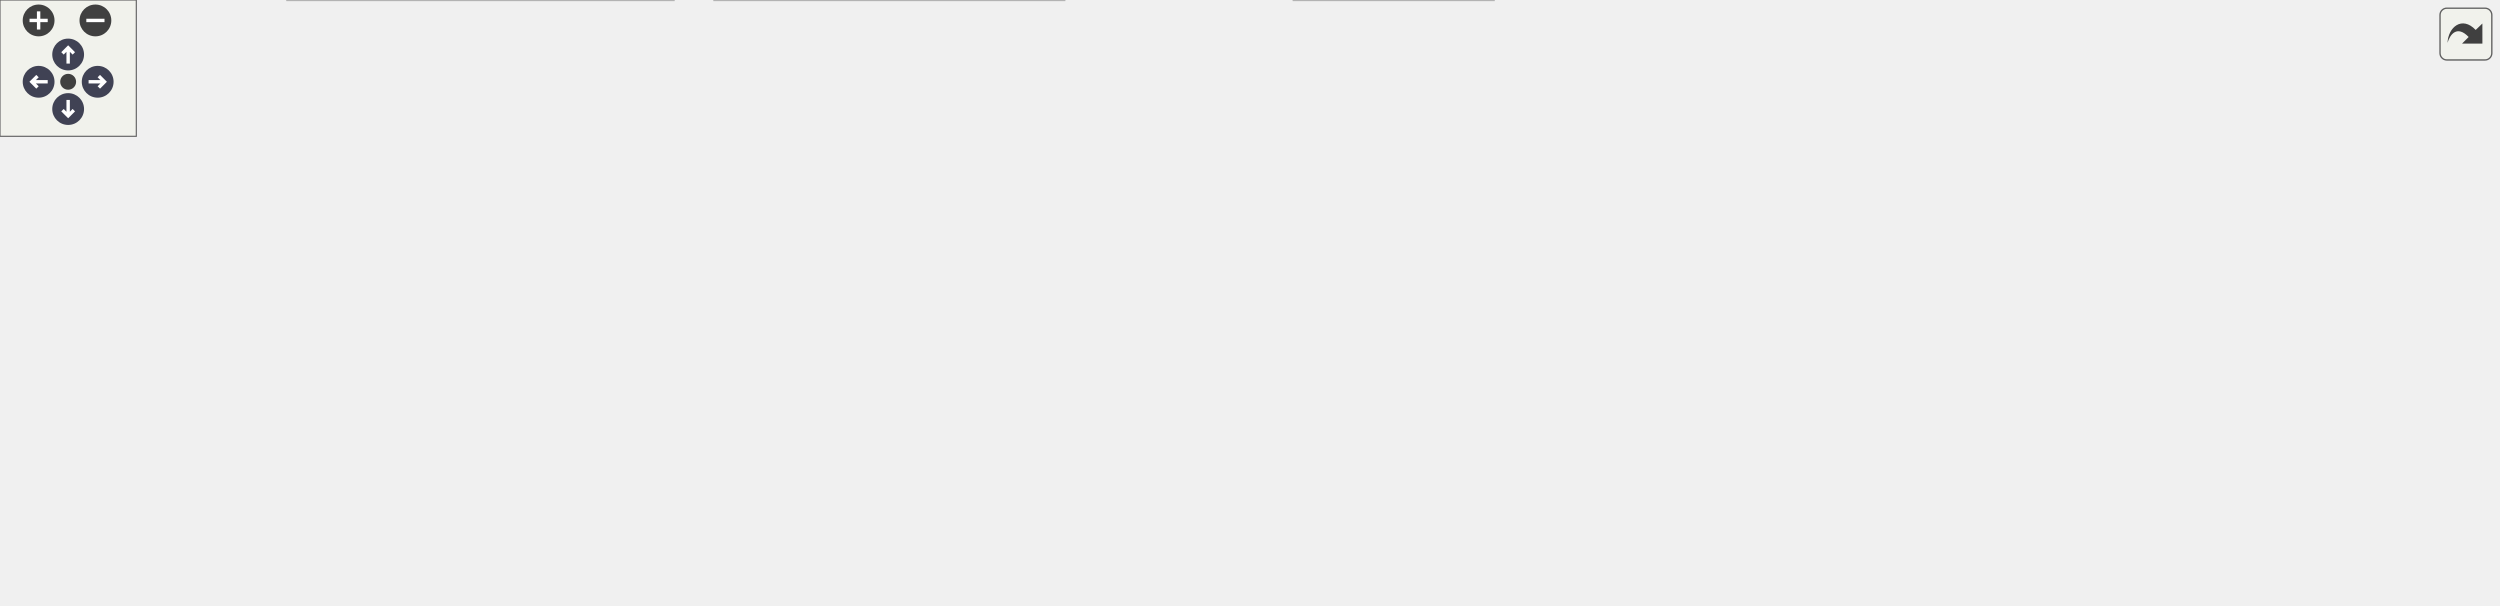
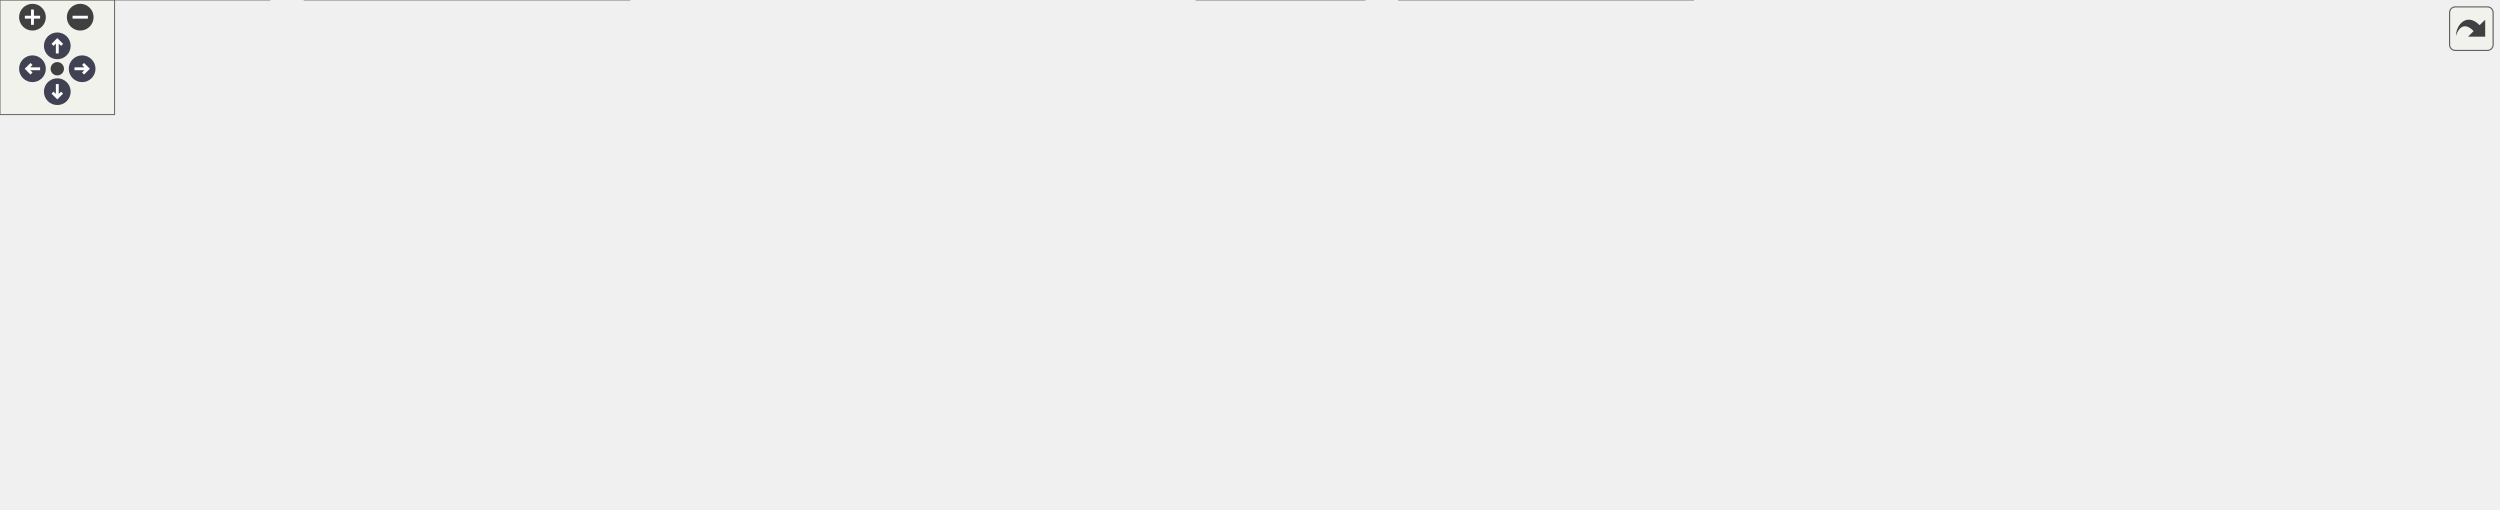
<svg xmlns="http://www.w3.org/2000/svg" xmlns:xlink="http://www.w3.org/1999/xlink" id="main" version="1.1" xml:space="preserve">
  <style type="text/css">
.node, .edge {opacity: 0.7;}
.node.selected, .edge.selected {opacity: 1;}
.edge:hover path { stroke: red; }
.edge:hover polygon { stroke: red; fill: red; }
</style>
  <defs>
    <circle id="rim" cx="0" cy="0" r="7" />
    <circle id="rim2" cx="0" cy="0" r="3.5" />
    <g id="zoomPlus">
      <use xlink:href="#rim" fill="#404040">
        <set attributeName="fill" to="#808080" begin="zoomplus.mouseover" end="zoomplus.mouseout" />
      </use>
      <path d="M-4,0h8M0,-4v8" fill="none" stroke="white" stroke-width="1.5" pointer-events="none" />
    </g>
    <g id="zoomMin">
      <use xlink:href="#rim" fill="#404040">
        <set attributeName="fill" to="#808080" begin="zoomminus.mouseover" end="zoomminus.mouseout" />
      </use>
      <path d="M-4,0h8" fill="none" stroke="white" stroke-width="1.5" pointer-events="none" />
    </g>
    <g id="arrowUp" transform="translate(30 24)">
      <use xlink:href="#rim" />
      <path pointer-events="none" fill="none" stroke="white" stroke-width="1.5" d="M0,-3.0v7 M-2.5,-0.5L0,-3.0L2.5,-0.5" />
    </g>
    <g id="arrowRight" transform="rotate(90) translate(36 -43)">
      <use xlink:href="#rim" />
      <path pointer-events="none" fill="none" stroke="white" stroke-width="1.5" d="M0,-3.0v7 M-2.5,-0.5L0,-3.0L2.5,-0.5" />
    </g>
    <g id="arrowDown" transform="rotate(180) translate(-30 -48)">
      <use xlink:href="#rim" />
      <path pointer-events="none" fill="none" stroke="white" stroke-width="1.5" d="M0,-3.0v7 M-2.5,-0.5L0,-3.0L2.5,-0.5" />
    </g>
    <g id="arrowLeft" transform="rotate(270) translate(-36 17)">
      <use xlink:href="#rim" />
      <path pointer-events="none" fill="none" stroke="white" stroke-width="1.5" d="M0,-3.0v7 M-2.5,-0.5L0,-3.0L2.5,-0.5" />
    </g>
    <g id="resetDef">
      <use xlink:href="#rim2" fill="#404040">
        <set attributeName="fill" to="#808080" begin="reset.mouseover" end="reset.mouseout" />
      </use>
    </g>
  </defs>
  <svg id="graph" class="graph">
    <g id="viewport">
      <g id="Node000001" class="node">
        <g id="a_Node000001">
          <a xlink:title="Coffee Toolbar용 명령 실행 보조 기능을 구현합니다.">
-             <polygon fill="#999999" stroke="#666666" points="885.5,-206 661.5,-206 661.5,-176 885.5,-176 885.5,-206" />
-             <text text-anchor="start" x="669.5" y="-194" font-family="Malgun Gothic" font-size="10.00">Source/CoffeeToolbar</text>
-             <text text-anchor="middle" x="773.5" y="-183" font-family="Malgun Gothic" font-size="10.00">/Private/Command/FCommandFeature.cpp</text>
+             <polygon fill="#999999" stroke="#666666" points="1095.5,-206 871.5,-206 871.5,-176 1095.5,-176 1095.5,-206" />
+             <text text-anchor="start" x="879.5" y="-194" font-family="Malgun Gothic" font-size="10.00">Source/CoffeeToolbar</text>
+             <text text-anchor="middle" x="983.5" y="-183" font-family="Malgun Gothic" font-size="10.00">/Private/Command/FCommandFeature.cpp</text>
          </a>
        </g>
      </g>
      <g id="Node000002" class="node">
        <g id="a_Node000002">
          <a xlink:href="FCommandFeature_8h.html" target="_top" xlink:title="명령형 버튼을 담당하는 툴바 기능을 선언합니다.">
-             <polygon fill="white" stroke="#666666" points="942.5,-140 770.5,-140 770.5,-121 942.5,-121 942.5,-140" />
-             <text text-anchor="middle" x="856.5" y="-128" font-family="Malgun Gothic" font-size="10.00">Command/FCommandFeature.h</text>
+             <polygon fill="white" stroke="#666666" points="1152.5,-140 980.5,-140 980.5,-121 1152.5,-121 1152.5,-140" />
+             <text text-anchor="middle" x="1066.5" y="-128" font-family="Malgun Gothic" font-size="10.00">Command/FCommandFeature.h</text>
          </a>
        </g>
      </g>
      <g id="edge1_Node000001_Node000002" class="edge">
        <g id="a_edge1_Node000001_Node000002">
          <a xlink:title=" ">
-             <path fill="none" stroke="#63b8ff" d="M793.59,-175.84C806.38,-166.83 822.9,-155.18 835.8,-146.09" />
-             <polygon fill="#63b8ff" stroke="#63b8ff" points="837.91,-148.89 844.06,-140.27 833.87,-143.17 837.91,-148.89" />
+             <path fill="none" stroke="#63b8ff" d="M1003.59,-175.84C1016.38,-166.83 1032.9,-155.18 1045.8,-146.09" />
+             <polygon fill="#63b8ff" stroke="#63b8ff" points="1047.91,-148.89 1054.06,-140.27 1043.87,-143.17 1047.91,-148.89" />
          </a>
        </g>
      </g>
      <g id="Node000006" class="node">
        <g id="a_Node000006">
          <a xlink:href="UToolbarSettings_8h.html" target="_top" xlink:title="Coffee Toolbar 플러그인을 구성하기 위한 개발자 설정을 선언합니다.">
-             <polygon fill="white" stroke="#666666" points="545,-140 394,-140 394,-121 545,-121 545,-140" />
-             <text text-anchor="middle" x="469.5" y="-128" font-family="Malgun Gothic" font-size="10.00">Settings/UToolbarSettings.h</text>
+             <polygon fill="white" stroke="#666666" points="637,-140 486,-140 486,-121 637,-121 637,-140" />
+             <text text-anchor="middle" x="561.5" y="-128" font-family="Malgun Gothic" font-size="10.00">Settings/UToolbarSettings.h</text>
          </a>
        </g>
      </g>
      <g id="edge5_Node000001_Node000006" class="edge">
        <g id="a_edge5_Node000001_Node000006">
          <a xlink:title=" ">
-             <path fill="none" stroke="#63b8ff" d="M700.68,-175.99C646.29,-165.52 573.12,-151.44 523.79,-141.95" />
-             <polygon fill="#63b8ff" stroke="#63b8ff" points="524.43,-138.51 513.95,-140.05 523.11,-145.38 524.43,-138.51" />
-           </a>
-         </g>
-       </g>
-       <g id="Node000013" class="node">
-         <g id="a_Node000013">
-           <a xlink:href="FCommon_8h.html" target="_top" xlink:title="Coffee Toolbar 플러그인을 위한 공용 유틸리티 헬퍼를 선언합니다.">
-             <polygon fill="white" stroke="#666666" points="752,-140 629,-140 629,-121 752,-121 752,-140" />
-             <text text-anchor="middle" x="690.5" y="-128" font-family="Malgun Gothic" font-size="10.00">Common/FCommon.h</text>
-           </a>
-         </g>
-       </g>
-       <g id="edge15_Node000001_Node000013" class="edge">
-         <g id="a_edge15_Node000001_Node000013">
-           <a xlink:title=" ">
-             <path fill="none" stroke="#63b8ff" d="M753.41,-175.84C740.62,-166.83 724.1,-155.18 711.2,-146.09" />
-             <polygon fill="#63b8ff" stroke="#63b8ff" points="713.13,-143.17 702.94,-140.27 709.09,-148.89 713.13,-143.17" />
+             <path fill="none" stroke="#63b8ff" d="M882.42,-175.99C805.54,-165.33 701.63,-150.93 633.15,-141.43" />
+             <polygon fill="#63b8ff" stroke="#63b8ff" points="633.28,-137.92 622.9,-140.01 632.32,-144.85 633.28,-137.92" />
          </a>
        </g>
      </g>
      <g id="Node000015" class="node">
        <g id="a_Node000015">
-           <a xlink:title=" ">
-             <polygon fill="#e0e0e0" stroke="#999999" points="1038,-140 961,-140 961,-121 1038,-121 1038,-140" />
-             <text text-anchor="middle" x="999.5" y="-128" font-family="Malgun Gothic" font-size="10.00">ToolMenus.h</text>
+           <a xlink:href="FCommon_8h.html" target="_top" xlink:title="Coffee Toolbar 플러그인을 위한 공용 유틸리티 헬퍼를 선언합니다.">
+             <polygon fill="white" stroke="#666666" points="962,-140 839,-140 839,-121 962,-121 962,-140" />
+             <text text-anchor="middle" x="900.5" y="-128" font-family="Malgun Gothic" font-size="10.00">Common/FCommon.h</text>
          </a>
        </g>
      </g>
      <g id="edge18_Node000001_Node000015" class="edge">
        <g id="a_edge18_Node000001_Node000015">
          <a xlink:title=" ">
-             <path fill="none" stroke="#63b8ff" d="M827.63,-175.99C867.14,-165.76 919.97,-152.09 956.58,-142.61" />
-             <polygon fill="#63b8ff" stroke="#63b8ff" points="957.65,-145.95 966.46,-140.05 955.9,-139.17 957.65,-145.95" />
+             <path fill="none" stroke="#63b8ff" d="M963.41,-175.84C950.62,-166.83 934.1,-155.18 921.2,-146.09" />
+             <polygon fill="#63b8ff" stroke="#63b8ff" points="923.13,-143.17 912.94,-140.27 919.09,-148.89 923.13,-143.17" />
+           </a>
+         </g>
+       </g>
+       <g id="Node000017" class="node">
+         <g id="a_Node000017">
+           <a xlink:title=" ">
+             <polygon fill="#e0e0e0" stroke="#999999" points="1248,-140 1171,-140 1171,-121 1248,-121 1248,-140" />
+             <text text-anchor="middle" x="1209.5" y="-128" font-family="Malgun Gothic" font-size="10.00">ToolMenus.h</text>
+           </a>
+         </g>
+       </g>
+       <g id="edge21_Node000001_Node000017" class="edge">
+         <g id="a_edge21_Node000001_Node000017">
+           <a xlink:title=" ">
+             <path fill="none" stroke="#63b8ff" d="M1037.63,-175.99C1077.14,-165.76 1129.97,-152.09 1166.58,-142.61" />
+             <polygon fill="#63b8ff" stroke="#63b8ff" points="1167.65,-145.95 1176.46,-140.05 1165.9,-139.17 1167.65,-145.95" />
          </a>
        </g>
      </g>
      <g id="Node000003" class="node">
        <g id="a_Node000003">
          <a xlink:title=" ">
-             <polygon fill="#e0e0e0" stroke="#999999" points="657.5,-19 569.5,-19 569.5,0 657.5,0 657.5,-19" />
-             <text text-anchor="middle" x="613.5" y="-7" font-family="Malgun Gothic" font-size="10.00">CoreMinimal.h</text>
+             <polygon fill="#e0e0e0" stroke="#999999" points="714.5,-19 626.5,-19 626.5,0 714.5,0 714.5,-19" />
+             <text text-anchor="middle" x="670.5" y="-7" font-family="Malgun Gothic" font-size="10.00">CoreMinimal.h</text>
          </a>
        </g>
      </g>
      <g id="edge2_Node000002_Node000003" class="edge">
        <g id="a_edge2_Node000002_Node000003">
          <a xlink:title=" ">
-             <path fill="none" stroke="#63b8ff" d="M851.81,-120.83C842.85,-105.13 821.75,-72.04 794.5,-55 756.26,-31.08 706,-20.02 668.14,-14.9" />
-             <polygon fill="#63b8ff" stroke="#63b8ff" points="668.17,-11.38 657.82,-13.61 667.31,-18.32 668.17,-11.38" />
+             <path fill="none" stroke="#63b8ff" d="M1062.01,-120.77C1053.22,-104.68 1032.07,-70.55 1003.5,-55 896.09,3.45 850.04,-34.87 724.69,-19.05" />
+             <polygon fill="#63b8ff" stroke="#63b8ff" points="725.11,-15.57 714.73,-17.7 724.17,-22.51 725.11,-15.57" />
          </a>
        </g>
      </g>
      <g id="Node000004" class="node">
        <g id="a_Node000004">
          <a xlink:title=" ">
-             <polygon fill="#e0e0e0" stroke="#999999" points="951,-79.5 842,-79.5 842,-60.5 951,-60.5 951,-79.5" />
-             <text text-anchor="middle" x="896.5" y="-67.5" font-family="Malgun Gothic" font-size="10.00">Widgets/SWidget.h</text>
+             <polygon fill="#e0e0e0" stroke="#999999" points="1308,-79.5 1199,-79.5 1199,-60.5 1308,-60.5 1308,-79.5" />
+             <text text-anchor="middle" x="1253.5" y="-67.5" font-family="Malgun Gothic" font-size="10.00">Widgets/SWidget.h</text>
          </a>
        </g>
      </g>
      <g id="edge3_Node000002_Node000004" class="edge">
        <g id="a_edge3_Node000002_Node000004">
          <a xlink:title=" ">
-             <path fill="none" stroke="#63b8ff" d="M862.4,-120.87C868.25,-112.31 877.37,-98.97 884.71,-88.24" />
-             <polygon fill="#63b8ff" stroke="#63b8ff" points="887.82,-89.9 890.57,-79.67 882.04,-85.95 887.82,-89.9" />
+             <path fill="none" stroke="#63b8ff" d="M1093.69,-120.99C1126.1,-110.86 1180.4,-93.87 1216.58,-82.55" />
+             <polygon fill="#63b8ff" stroke="#63b8ff" points="1217.78,-85.84 1226.28,-79.52 1215.69,-79.16 1217.78,-85.84" />
          </a>
        </g>
      </g>
      <g id="Node000005" class="node">
        <g id="a_Node000005">
          <a xlink:title=" ">
-             <polygon fill="#e0e0e0" stroke="#999999" points="1099.5,-85 969.5,-85 969.5,-55 1099.5,-55 1099.5,-85" />
-             <text text-anchor="start" x="977.5" y="-73" font-family="Malgun Gothic" font-size="10.00">Framework/Commands</text>
-             <text text-anchor="middle" x="1034.5" y="-62" font-family="Malgun Gothic" font-size="10.00">/UIAction.h</text>
+             <polygon fill="#e0e0e0" stroke="#999999" points="1180.5,-85 1050.5,-85 1050.5,-55 1180.5,-55 1180.5,-85" />
+             <text text-anchor="start" x="1058.5" y="-73" font-family="Malgun Gothic" font-size="10.00">Framework/Commands</text>
+             <text text-anchor="middle" x="1115.5" y="-62" font-family="Malgun Gothic" font-size="10.00">/UIAction.h</text>
          </a>
        </g>
      </g>
      <g id="edge4_Node000002_Node000005" class="edge">
        <g id="a_edge4_Node000002_Node000005">
          <a xlink:title=" ">
-             <path fill="none" stroke="#63b8ff" d="M882.38,-120.99C908.34,-112.46 949.04,-99.09 981.81,-88.32" />
-             <polygon fill="#63b8ff" stroke="#63b8ff" points="983.3,-91.51 991.71,-85.06 981.11,-84.86 983.3,-91.51" />
+             <path fill="none" stroke="#63b8ff" d="M1073.73,-120.87C1079.89,-113.52 1089,-102.63 1097.15,-92.91" />
+             <polygon fill="#63b8ff" stroke="#63b8ff" points="1099.94,-95.03 1103.68,-85.11 1094.57,-90.53 1099.94,-95.03" />
          </a>
        </g>
      </g>
      <g id="edge6_Node000006_Node000003" class="edge">
        <g id="a_edge6_Node000006_Node000003">
          <a xlink:title=" ">
-             <path fill="none" stroke="#63b8ff" d="M528.12,-120.94C551.72,-114.67 577.35,-103.81 594.5,-85 608.38,-69.77 612.43,-45.82 613.46,-29.2" />
-             <polygon fill="#63b8ff" stroke="#63b8ff" points="616.96,-29.17 613.77,-19.07 609.96,-28.95 616.96,-29.17" />
+             <path fill="none" stroke="#63b8ff" d="M593.33,-120.88C612.51,-114.11 635.97,-102.8 650.5,-85 663.44,-69.15 668.06,-45.69 669.68,-29.35" />
+             <polygon fill="#63b8ff" stroke="#63b8ff" points="673.17,-29.57 670.39,-19.35 666.19,-29.08 673.17,-29.57" />
          </a>
        </g>
      </g>
      <g id="Node000007" class="node">
        <g id="a_Node000007">
          <a xlink:href="FToolbarButtonInfo_8h.html" target="_top" xlink:title="커스터마이즈 가능한 Coffee Toolbar 버튼 정보를 선언합니다.">
-             <polygon fill="white" stroke="#666666" points="296,-79.5 179,-79.5 179,-60.5 296,-60.5 296,-79.5" />
-             <text text-anchor="middle" x="237.5" y="-67.5" font-family="Malgun Gothic" font-size="10.00">FToolbarButtonInfo.h</text>
+             <polygon fill="white" stroke="#666666" points="292,-79.5 175,-79.5 175,-60.5 292,-60.5 292,-79.5" />
+             <text text-anchor="middle" x="233.5" y="-67.5" font-family="Malgun Gothic" font-size="10.00">FToolbarButtonInfo.h</text>
          </a>
        </g>
      </g>
      <g id="edge7_Node000006_Node000007" class="edge">
        <g id="a_edge7_Node000006_Node000007">
          <a xlink:title=" ">
-             <path fill="none" stroke="#63b8ff" d="M435.77,-120.99C394.87,-110.68 325.88,-93.28 281.02,-81.97" />
-             <polygon fill="#63b8ff" stroke="#63b8ff" points="281.83,-78.57 271.28,-79.52 280.12,-85.36 281.83,-78.57" />
+             <path fill="none" stroke="#63b8ff" d="M508.62,-120.98C456.02,-112.39 373.05,-98.49 301.5,-85 295.73,-83.91 289.7,-82.73 283.71,-81.54" />
+             <polygon fill="#63b8ff" stroke="#63b8ff" points="284.22,-78.07 273.73,-79.51 282.83,-84.93 284.22,-78.07" />
          </a>
        </g>
      </g>
      <g id="Node000009" class="node">
        <g id="a_Node000009">
          <a xlink:title=" ">
-             <polygon fill="#e0e0e0" stroke="#999999" points="585.5,-79.5 433.5,-79.5 433.5,-60.5 585.5,-60.5 585.5,-79.5" />
-             <text text-anchor="middle" x="509.5" y="-67.5" font-family="Malgun Gothic" font-size="10.00">Engine/DeveloperSettings.h</text>
+             <polygon fill="#e0e0e0" stroke="#999999" points="462.5,-79.5 310.5,-79.5 310.5,-60.5 462.5,-60.5 462.5,-79.5" />
+             <text text-anchor="middle" x="386.5" y="-67.5" font-family="Malgun Gothic" font-size="10.00">Engine/DeveloperSettings.h</text>
          </a>
        </g>
      </g>
      <g id="edge10_Node000006_Node000009" class="edge">
        <g id="a_edge10_Node000006_Node000009">
          <a xlink:title=" ">
-             <path fill="none" stroke="#63b8ff" d="M475.4,-120.87C481.25,-112.31 490.37,-98.97 497.71,-88.24" />
-             <polygon fill="#63b8ff" stroke="#63b8ff" points="500.82,-89.9 503.57,-79.67 495.04,-85.95 500.82,-89.9" />
+             <path fill="none" stroke="#63b8ff" d="M536.05,-120.99C505.86,-110.9 455.34,-94.01 421.48,-82.69" />
+             <polygon fill="#63b8ff" stroke="#63b8ff" points="422.57,-79.37 411.98,-79.52 420.35,-86.01 422.57,-79.37" />
          </a>
        </g>
      </g>
      <g id="Node000010" class="node">
        <g id="a_Node000010">
          <a xlink:href="FFolderPathInfo_8h.html" target="_top" xlink:title=" ">
-             <polygon fill="white" stroke="#666666" points="415,-79.5 314,-79.5 314,-60.5 415,-60.5 415,-79.5" />
-             <text text-anchor="middle" x="364.5" y="-67.5" font-family="Malgun Gothic" font-size="10.00">FFolderPathInfo.h</text>
+             <polygon fill="white" stroke="#666666" points="832.5,-79.5 698.5,-79.5 698.5,-60.5 832.5,-60.5 832.5,-79.5" />
+             <text text-anchor="middle" x="765.5" y="-67.5" font-family="Malgun Gothic" font-size="10.00">Folder/FFolderPathInfo.h</text>
          </a>
        </g>
      </g>
      <g id="edge11_Node000006_Node000010" class="edge">
        <g id="a_edge11_Node000006_Node000010">
          <a xlink:title=" ">
-             <path fill="none" stroke="#63b8ff" d="M454.01,-120.87C436.87,-111.32 409.03,-95.81 388.94,-84.62" />
-             <polygon fill="#63b8ff" stroke="#63b8ff" points="390.5,-81.48 380.06,-79.67 387.09,-87.59 390.5,-81.48" />
+             <path fill="none" stroke="#63b8ff" d="M591.16,-120.99C626.74,-110.79 686.52,-93.65 725.98,-82.33" />
+             <polygon fill="#63b8ff" stroke="#63b8ff" points="727.15,-85.64 735.8,-79.52 725.22,-78.91 727.15,-85.64" />
          </a>
        </g>
      </g>
      <g id="Node000012" class="node">
        <g id="a_Node000012">
-           <a xlink:title=" ">
-             <polygon fill="#e0e0e0" stroke="#999999" points="161,-79.5 0,-79.5 0,-60.5 161,-60.5 161,-79.5" />
-             <text text-anchor="middle" x="80.5" y="-67.5" font-family="Malgun Gothic" font-size="10.00">UToolbarSettings.generated.h</text>
+           <a xlink:href="FApiSendInfo_8h.html" target="_top" xlink:title="HTTP API 요청 정보를 정의합니다.">
+             <polygon fill="white" stroke="#666666" points="156.5,-79.5 4.5,-79.5 4.5,-60.5 156.5,-60.5 156.5,-79.5" />
+             <text text-anchor="middle" x="80.5" y="-67.5" font-family="Malgun Gothic" font-size="10.00">NetworkTest/FApiSendInfo.h</text>
          </a>
        </g>
      </g>
      <g id="edge14_Node000006_Node000012" class="edge">
        <g id="a_edge14_Node000006_Node000012">
          <a xlink:title=" ">
-             <path fill="none" stroke="#63b8ff" d="M411.12,-121C350.65,-112.15 253.43,-97.83 169.5,-85 161.28,-83.74 152.63,-82.4 144.09,-81.07" />
-             <polygon fill="#63b8ff" stroke="#63b8ff" points="144.56,-77.6 134.14,-79.52 143.48,-84.52 144.56,-77.6" />
+             <path fill="none" stroke="#63b8ff" d="M485.81,-122.16C406.01,-114.15 276.69,-100.39 165.5,-85 157.19,-83.85 148.45,-82.53 139.86,-81.18" />
+             <polygon fill="#63b8ff" stroke="#63b8ff" points="140.3,-77.7 129.88,-79.57 139.19,-84.61 140.3,-77.7" />
+           </a>
+         </g>
+       </g>
+       <g id="Node000014" class="node">
+         <g id="a_Node000014">
+           <a xlink:title=" ">
+             <polygon fill="#e0e0e0" stroke="#999999" points="642,-79.5 481,-79.5 481,-60.5 642,-60.5 642,-79.5" />
+             <text text-anchor="middle" x="561.5" y="-67.5" font-family="Malgun Gothic" font-size="10.00">UToolbarSettings.generated.h</text>
+           </a>
+         </g>
+       </g>
+       <g id="edge17_Node000006_Node000014" class="edge">
+         <g id="a_edge17_Node000006_Node000014">
+           <a xlink:title=" ">
+             <path fill="none" stroke="#63b8ff" d="M561.5,-120.87C561.5,-112.75 561.5,-100.31 561.5,-89.89" />
+             <polygon fill="#63b8ff" stroke="#63b8ff" points="565,-89.67 561.5,-79.67 558,-89.67 565,-89.67" />
          </a>
        </g>
      </g>
      <g id="edge8_Node000007_Node000003" class="edge">
        <g id="a_edge8_Node000007_Node000003">
          <a xlink:title=" ">
-             <path fill="none" stroke="#63b8ff" d="M276.39,-60.44C285.59,-58.54 295.37,-56.61 304.5,-55 393.49,-39.31 497.62,-25.18 559.43,-17.24" />
-             <polygon fill="#63b8ff" stroke="#63b8ff" points="559.88,-20.71 569.35,-15.97 558.99,-13.77 559.88,-20.71" />
+             <path fill="none" stroke="#63b8ff" d="M272.23,-60.45C281.77,-58.5 291.98,-56.55 301.5,-55 412.74,-36.87 543.95,-22.77 616.1,-15.63" />
+             <polygon fill="#63b8ff" stroke="#63b8ff" points="616.7,-19.09 626.31,-14.63 616.02,-12.12 616.7,-19.09" />
          </a>
        </g>
      </g>
      <g id="Node000008" class="node">
        <g id="a_Node000008">
          <a xlink:title=" ">
-             <polygon fill="#e0e0e0" stroke="#999999" points="296.5,-19 126.5,-19 126.5,0 296.5,0 296.5,-19" />
-             <text text-anchor="middle" x="211.5" y="-7" font-family="Malgun Gothic" font-size="10.00">FToolbarButtonInfo.generated.h</text>
+             <polygon fill="#e0e0e0" stroke="#999999" points="329.5,-19 159.5,-19 159.5,0 329.5,0 329.5,-19" />
+             <text text-anchor="middle" x="244.5" y="-7" font-family="Malgun Gothic" font-size="10.00">FToolbarButtonInfo.generated.h</text>
          </a>
        </g>
      </g>
      <g id="edge9_Node000007_Node000008" class="edge">
        <g id="a_edge9_Node000007_Node000008">
          <a xlink:title=" ">
-             <path fill="none" stroke="#63b8ff" d="M233.66,-60.37C229.94,-51.99 224.17,-39.01 219.45,-28.39" />
-             <polygon fill="#63b8ff" stroke="#63b8ff" points="222.61,-26.88 215.35,-19.17 216.22,-29.73 222.61,-26.88" />
+             <path fill="none" stroke="#63b8ff" d="M235.12,-60.37C236.67,-52.16 239.04,-39.54 241.01,-29.05" />
+             <polygon fill="#63b8ff" stroke="#63b8ff" points="244.46,-29.64 242.87,-19.17 237.58,-28.35 244.46,-29.64" />
          </a>
        </g>
      </g>
      <g id="edge12_Node000010_Node000003" class="edge">
        <g id="a_edge12_Node000010_Node000003">
          <a xlink:title=" ">
-             <path fill="none" stroke="#63b8ff" d="M400.71,-60.49C444.78,-50.14 519.27,-32.64 567.4,-21.33" />
-             <polygon fill="#63b8ff" stroke="#63b8ff" points="568.32,-24.71 577.25,-19.02 566.71,-17.9 568.32,-24.71" />
+             <path fill="none" stroke="#63b8ff" d="M751.48,-60.37C736.19,-50.95 711.47,-35.73 693.36,-24.58" />
+             <polygon fill="#63b8ff" stroke="#63b8ff" points="694.93,-21.43 684.58,-19.17 691.25,-27.39 694.93,-21.43" />
          </a>
        </g>
      </g>
      <g id="Node000011" class="node">
        <g id="a_Node000011">
          <a xlink:title=" ">
-             <polygon fill="#e0e0e0" stroke="#999999" points="468.5,-19 314.5,-19 314.5,0 468.5,0 468.5,-19" />
-             <text text-anchor="middle" x="391.5" y="-7" font-family="Malgun Gothic" font-size="10.00">FFolderPathInfo.generated.h</text>
+             <polygon fill="#e0e0e0" stroke="#999999" points="886.5,-19 732.5,-19 732.5,0 886.5,0 886.5,-19" />
+             <text text-anchor="middle" x="809.5" y="-7" font-family="Malgun Gothic" font-size="10.00">FFolderPathInfo.generated.h</text>
          </a>
        </g>
      </g>
      <g id="edge13_Node000010_Node000011" class="edge">
        <g id="a_edge13_Node000010_Node000011">
          <a xlink:title=" ">
-             <path fill="none" stroke="#63b8ff" d="M368.48,-60.37C372.35,-51.99 378.34,-39.01 383.24,-28.39" />
-             <polygon fill="#63b8ff" stroke="#63b8ff" points="386.49,-29.71 387.5,-19.17 380.13,-26.78 386.49,-29.71" />
-           </a>
-         </g>
-       </g>
-       <g id="edge16_Node000013_Node000003" class="edge">
-         <g id="a_edge16_Node000013_Node000003">
-           <a xlink:title=" ">
-             <path fill="none" stroke="#63b8ff" d="M684.96,-120.94C672.37,-101.48 641.39,-53.6 624.66,-27.74" />
-             <polygon fill="#63b8ff" stroke="#63b8ff" points="627.57,-25.8 619.2,-19.3 621.69,-29.6 627.57,-25.8" />
-           </a>
-         </g>
-       </g>
-       <g id="Node000014" class="node">
-         <g id="a_Node000014">
-           <a xlink:title=" ">
-             <polygon fill="#e0e0e0" stroke="#999999" points="785.5,-79.5 679.5,-79.5 679.5,-60.5 785.5,-60.5 785.5,-79.5" />
-             <text text-anchor="middle" x="732.5" y="-67.5" font-family="Malgun Gothic" font-size="10.00">Styling/AppStyle.h</text>
-           </a>
-         </g>
-       </g>
-       <g id="edge17_Node000013_Node000014" class="edge">
-         <g id="a_edge17_Node000013_Node000014">
-           <a xlink:title=" ">
-             <path fill="none" stroke="#63b8ff" d="M696.7,-120.87C702.9,-112.23 712.61,-98.7 720.36,-87.92" />
-             <polygon fill="#63b8ff" stroke="#63b8ff" points="723.29,-89.83 726.28,-79.67 717.6,-85.75 723.29,-89.83" />
+             <path fill="none" stroke="#63b8ff" d="M771.99,-60.37C778.49,-51.73 788.66,-38.2 796.78,-27.42" />
+             <polygon fill="#63b8ff" stroke="#63b8ff" points="799.77,-29.26 802.98,-19.17 794.17,-25.06 799.77,-29.26" />
+           </a>
+         </g>
+       </g>
+       <g id="edge15_Node000012_Node000003" class="edge">
+         <g id="a_edge15_Node000012_Node000003">
+           <a xlink:title=" ">
+             <path fill="none" stroke="#63b8ff" d="M128.51,-60.44C140.56,-58.48 153.48,-56.52 165.5,-55 329.04,-34.36 523.57,-20.1 616.22,-13.94" />
+             <polygon fill="#63b8ff" stroke="#63b8ff" points="616.73,-17.41 626.47,-13.26 616.27,-10.43 616.73,-17.41" />
+           </a>
+         </g>
+       </g>
+       <g id="Node000013" class="node">
+         <g id="a_Node000013">
+           <a xlink:title=" ">
+             <polygon fill="#e0e0e0" stroke="#999999" points="141,-19 0,-19 0,0 141,0 141,-19" />
+             <text text-anchor="middle" x="70.5" y="-7" font-family="Malgun Gothic" font-size="10.00">FApiSendInfo.generated.h</text>
+           </a>
+         </g>
+       </g>
+       <g id="edge16_Node000012_Node000013" class="edge">
+         <g id="a_edge16_Node000012_Node000013">
+           <a xlink:title=" ">
+             <path fill="none" stroke="#63b8ff" d="M79.02,-60.37C77.62,-52.16 75.46,-39.54 73.67,-29.05" />
+             <polygon fill="#63b8ff" stroke="#63b8ff" points="77.12,-28.43 71.98,-19.17 70.22,-29.61 77.12,-28.43" />
+           </a>
+         </g>
+       </g>
+       <g id="edge19_Node000015_Node000003" class="edge">
+         <g id="a_edge19_Node000015_Node000003">
+           <a xlink:title=" ">
+             <path fill="none" stroke="#63b8ff" d="M896.13,-120.86C887.75,-105.21 867.9,-72.21 841.5,-55 822.29,-42.47 767.19,-29.4 724.68,-20.69" />
+             <polygon fill="#63b8ff" stroke="#63b8ff" points="725.21,-17.23 714.72,-18.68 723.83,-24.09 725.21,-17.23" />
+           </a>
+         </g>
+       </g>
+       <g id="Node000016" class="node">
+         <g id="a_Node000016">
+           <a xlink:title=" ">
+             <polygon fill="#e0e0e0" stroke="#999999" points="994.5,-79.5 888.5,-79.5 888.5,-60.5 994.5,-60.5 994.5,-79.5" />
+             <text text-anchor="middle" x="941.5" y="-67.5" font-family="Malgun Gothic" font-size="10.00">Styling/AppStyle.h</text>
+           </a>
+         </g>
+       </g>
+       <g id="edge20_Node000015_Node000016" class="edge">
+         <g id="a_edge20_Node000015_Node000016">
+           <a xlink:title=" ">
+             <path fill="none" stroke="#63b8ff" d="M906.55,-120.87C912.61,-112.23 922.09,-98.7 929.64,-87.92" />
+             <polygon fill="#63b8ff" stroke="#63b8ff" points="932.55,-89.87 935.43,-79.67 926.82,-85.85 932.55,-89.87" />
          </a>
        </g>
      </g>
    </g>
  </svg>
  <g id="navigator" transform="translate(0 0)" fill="#404254">
    <rect fill="#f2f5e9" fill-opacity="0.5" stroke="#606060" stroke-width=".5" x="0" y="0" width="60" height="60" />
    <use id="zoomplus" xlink:href="#zoomPlus" x="17" y="9" />
    <use id="zoomminus" xlink:href="#zoomMin" x="42" y="9" />
    <use id="reset" xlink:href="#resetDef" x="30" y="36" />
    <use id="arrowup" xlink:href="#arrowUp" x="0" y="0" />
    <use id="arrowright" xlink:href="#arrowRight" x="0" y="0" />
    <use id="arrowdown" xlink:href="#arrowDown" x="0" y="0" />
    <use id="arrowleft" xlink:href="#arrowLeft" x="0" y="0" />
  </g>
  <svg viewBox="0 0 15 15" width="100%" height="30px" preserveAspectRatio="xMaxYMin meet">
    <g id="arrow_out" transform="scale(0.3 0.3)">
      <a xlink:href="FCommandFeature_8cpp__incl_org.svg" target="_base">
        <rect id="button" ry="5" rx="5" y="6" x="6" height="38" width="38" fill="#f2f5e9" fill-opacity="0.5" stroke="#606060" stroke-width="1.0" />
        <path id="arrow" d="M 11.5,31.437 C 11.94,20.098 22.043,11.323 32.159,21.979 L 37.069,17.246 C 37.069,17.246 37.088,32 37.088,32 L 22.16,31.978 C 22.16,31.978 26.998,27.14 26.998,27.14 C 18.529,18.264 13.292,25.23 11.5,31.437 z" style="fill:#404040;" />
      </a>
    </g>
  </svg>
  <style type="text/css">

[data-mouse-over-selected='false'] { opacity: 0.7; }
[data-mouse-over-selected='true']  { opacity: 1.0; }

</style>
</svg>
